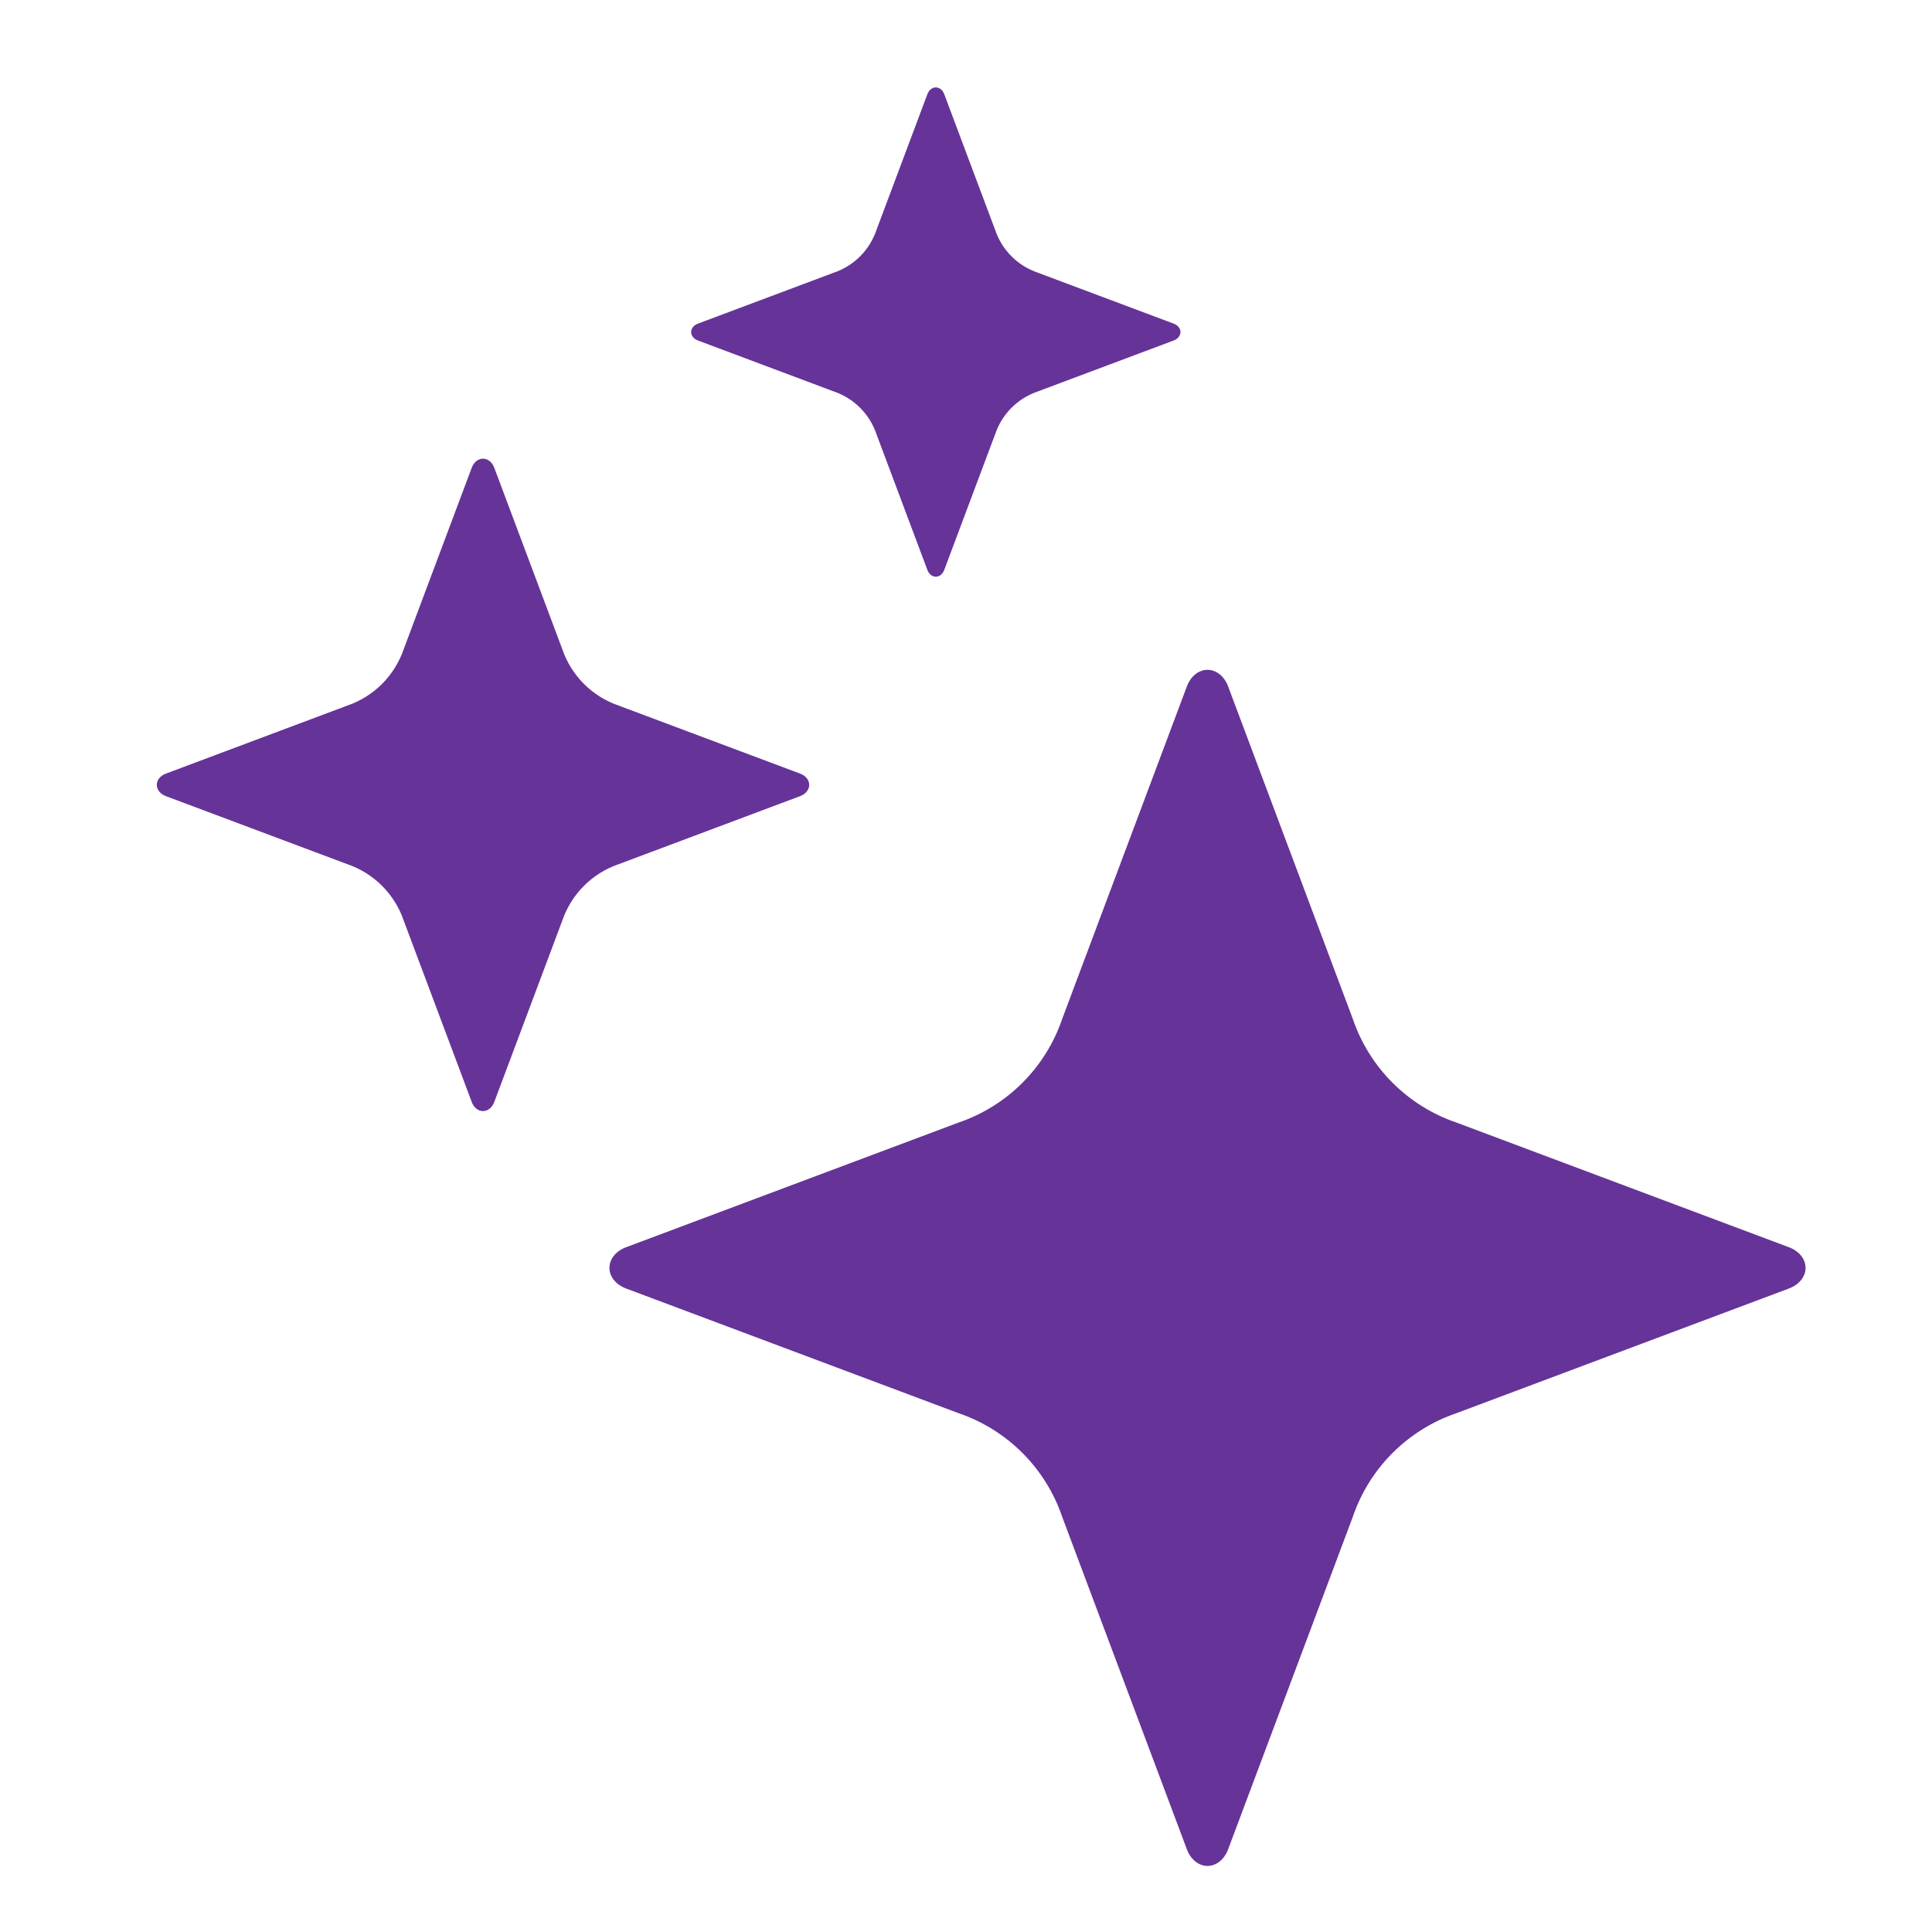
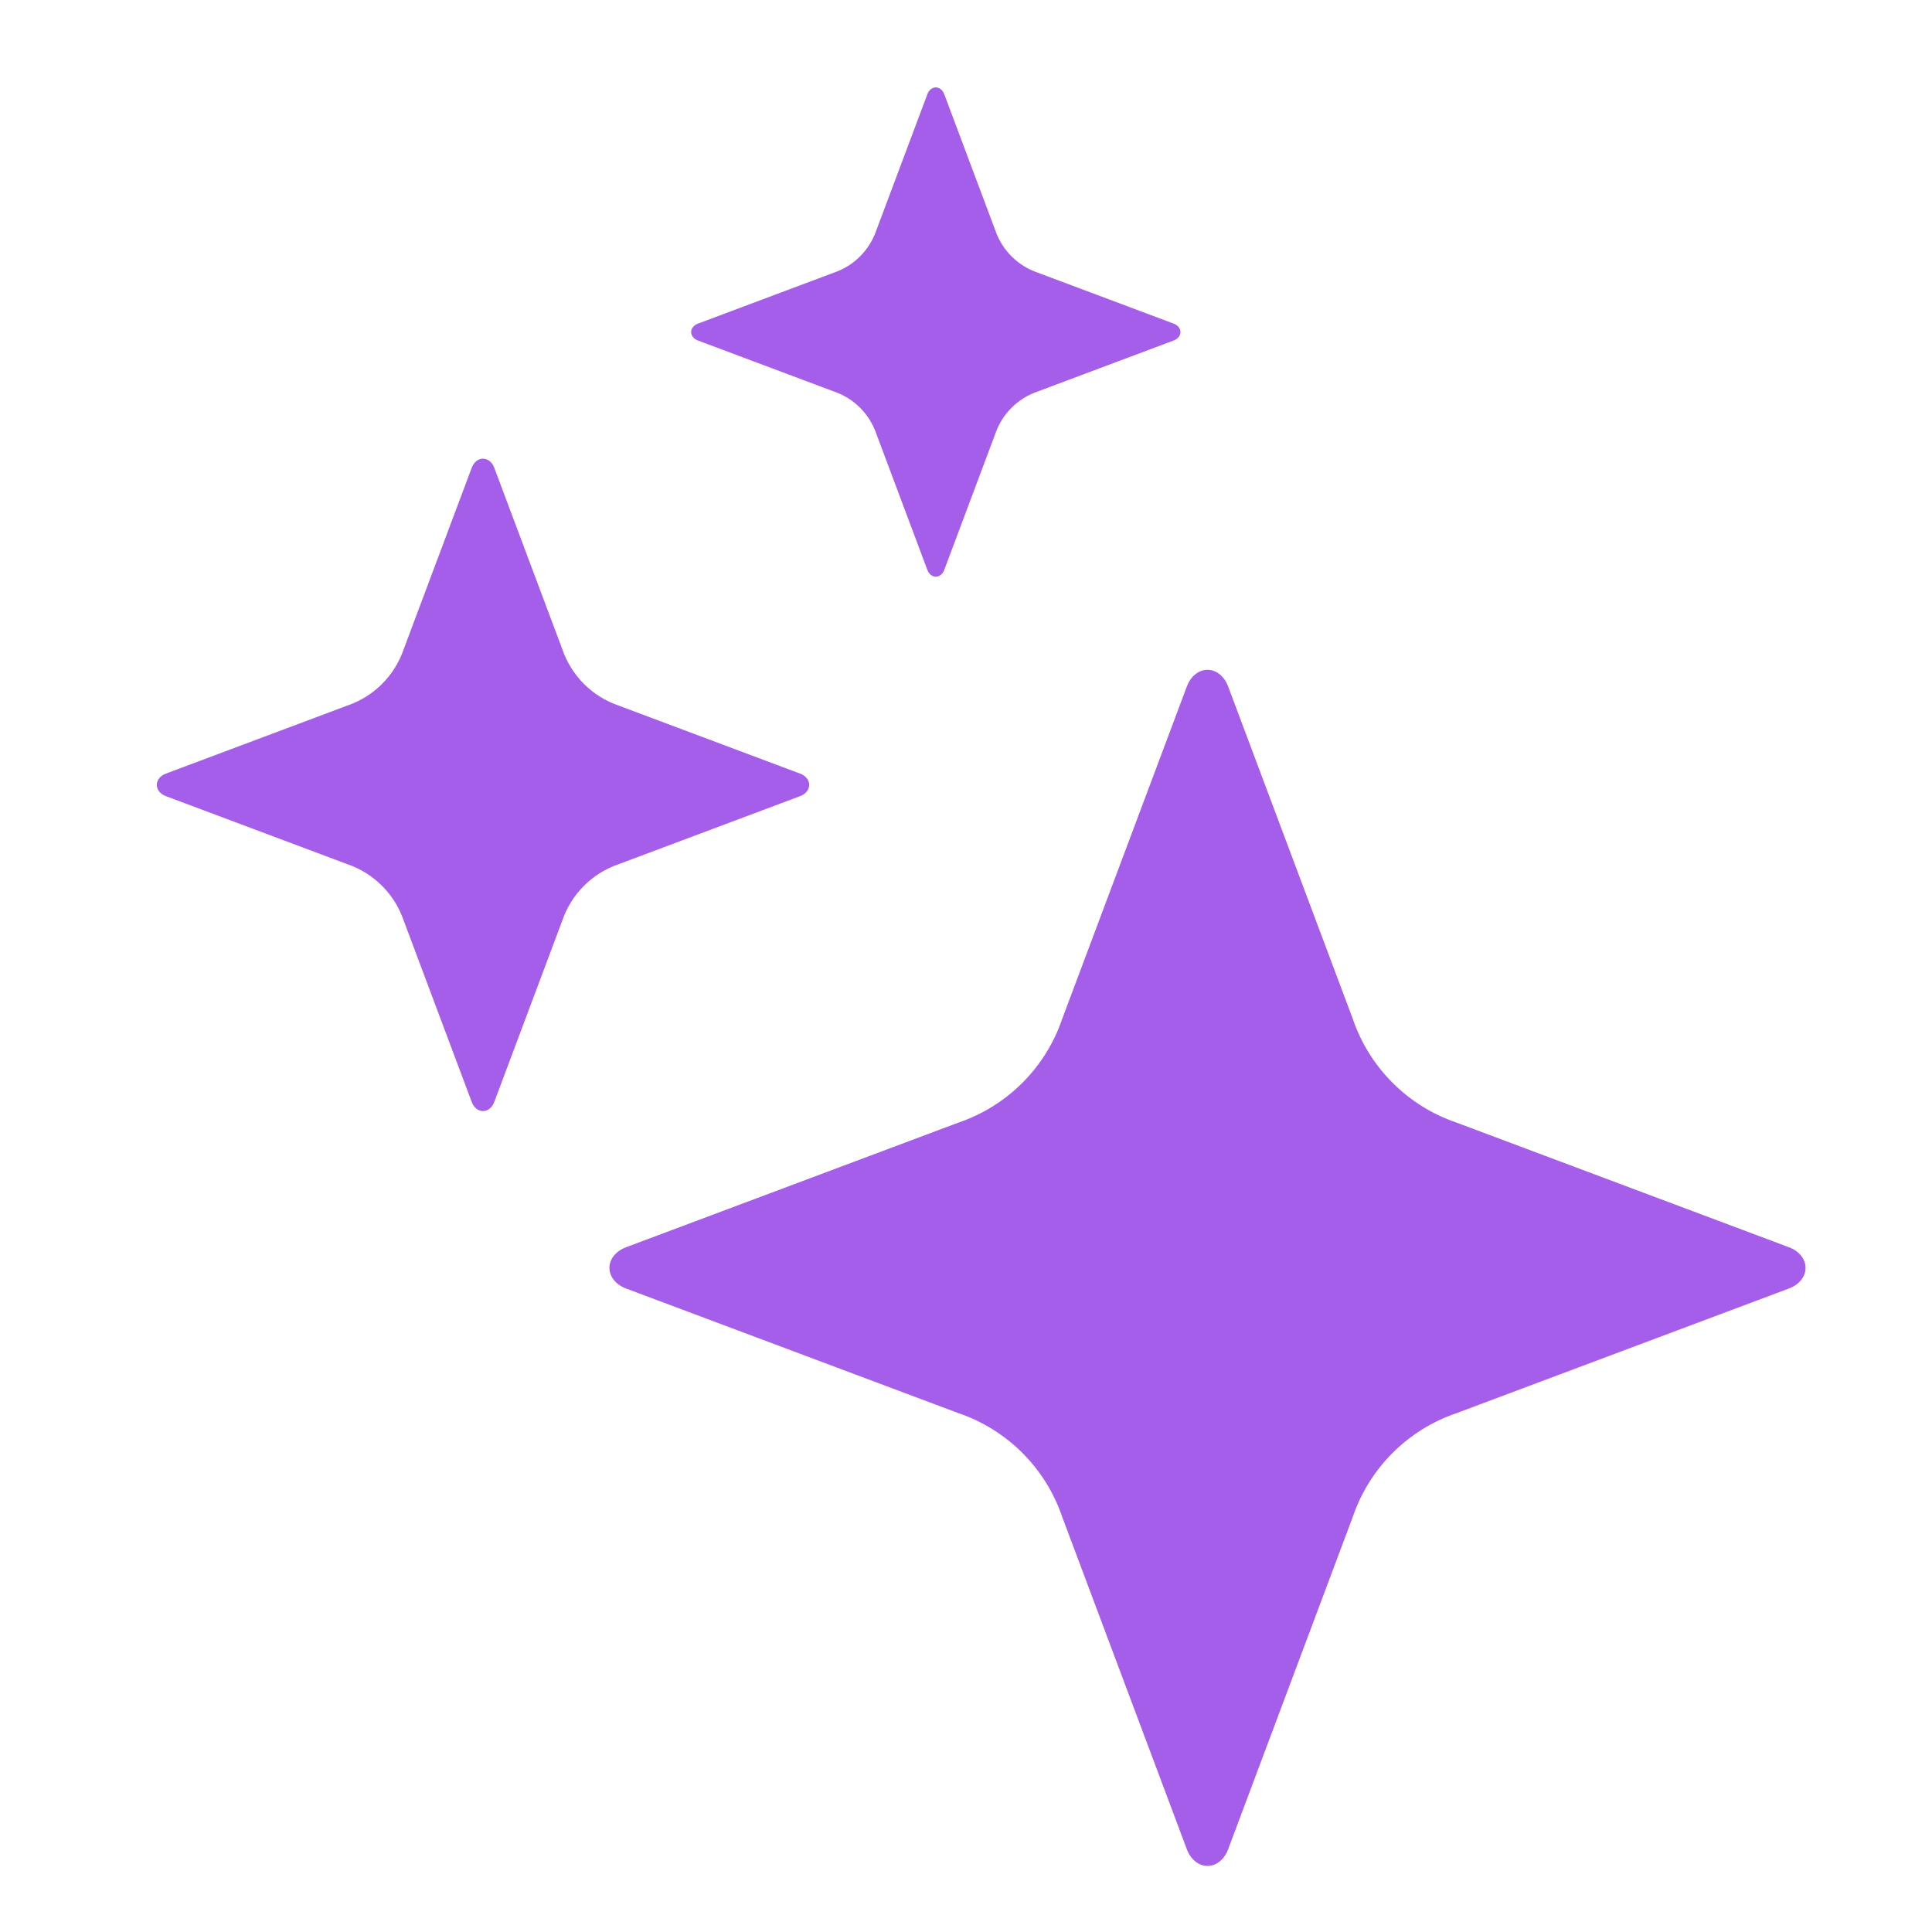
<svg xmlns="http://www.w3.org/2000/svg" width="64" height="64" viewBox="0 0 64 64">
  <svg x="18" y="20" width="44" height="44" viewBox="0 0 64 64">
-     <path fill="#639" d="             M31 4             l-6 16             a8 8 0 0 1-5 5             l-16 6             a1.4 1.1 0 0 0 0 2             l16 6             a8 8 0 0 1 5 5             l6 16             a1.1 1.4 0 0 0 2 0             l6-16             a8 8 0 0 1 5-5             l16-6             a1.4 1.1 0 0 0 0-2             l-16-6             a8 8 0 0 1-5-5             l-6-16             a1.1 1.4 0 0 0-2 0             z         " />
+     <path fill="#A55EEA" d="             M31 4             l-6 16             a8 8 0 0 1-5 5             l-16 6             a1.4 1.1 0 0 0 0 2             l16 6             a8 8 0 0 1 5 5             l6 16             a1.1 1.4 0 0 0 2 0             l6-16             a8 8 0 0 1 5-5             l16-6             a1.4 1.1 0 0 0 0-2             l-16-6             a8 8 0 0 1-5-5             l-6-16             a1.1 1.4 0 0 0-2 0             z         " />
  </svg>
  <svg x="4" y="14" width="24" height="24" viewBox="0 0 64 64">
-     <path fill="#639" d="             M31 4             l-6 16             a8 8 0 0 1-5 5             l-16 6             a1.4 1.1 0 0 0 0 2             l16 6             a8 8 0 0 1 5 5             l6 16             a1.1 1.4 0 0 0 2 0             l6-16             a8 8 0 0 1 5-5             l16-6             a1.4 1.1 0 0 0 0-2             l-16-6             a8 8 0 0 1-5-5             l-6-16             a1.1 1.4 0 0 0-2 0             z    " />
+     <path fill="#A55EEA" d="             M31 4             l-6 16             a8 8 0 0 1-5 5             l-16 6             a1.4 1.1 0 0 0 0 2             l16 6             a8 8 0 0 1 5 5             l6 16             a1.1 1.4 0 0 0 2 0             l6-16             a8 8 0 0 1 5-5             l16-6             a1.4 1.1 0 0 0 0-2             l-16-6             a8 8 0 0 1-5-5             l-6-16             a1.1 1.4 0 0 0-2 0             z    " />
  </svg>
  <svg x="22" y="2" width="18" height="18" viewBox="0 0 64 64">
-     <path fill="#639" d="             M31 4             l-6 16             a8 8 0 0 1-5 5             l-16 6             a1.4 1.1 0 0 0 0 2             l16 6             a8 8 0 0 1 5 5             l6 16             a1.1 1.4 0 0 0 2 0             l6-16             a8 8 0 0 1 5-5             l16-6             a1.4 1.1 0 0 0 0-2             l-16-6             a8 8 0 0 1-5-5             l-6-16             a1.1 1.4 0 0 0-2 0             z    " />
+     <path fill="#A55EEA" d="             M31 4             l-6 16             a8 8 0 0 1-5 5             l-16 6             a1.4 1.1 0 0 0 0 2             l16 6             a8 8 0 0 1 5 5             l6 16             a1.1 1.4 0 0 0 2 0             l6-16             a8 8 0 0 1 5-5             l16-6             a1.4 1.1 0 0 0 0-2             l-16-6             a8 8 0 0 1-5-5             l-6-16             a1.1 1.4 0 0 0-2 0             z    " />
  </svg>
</svg>
